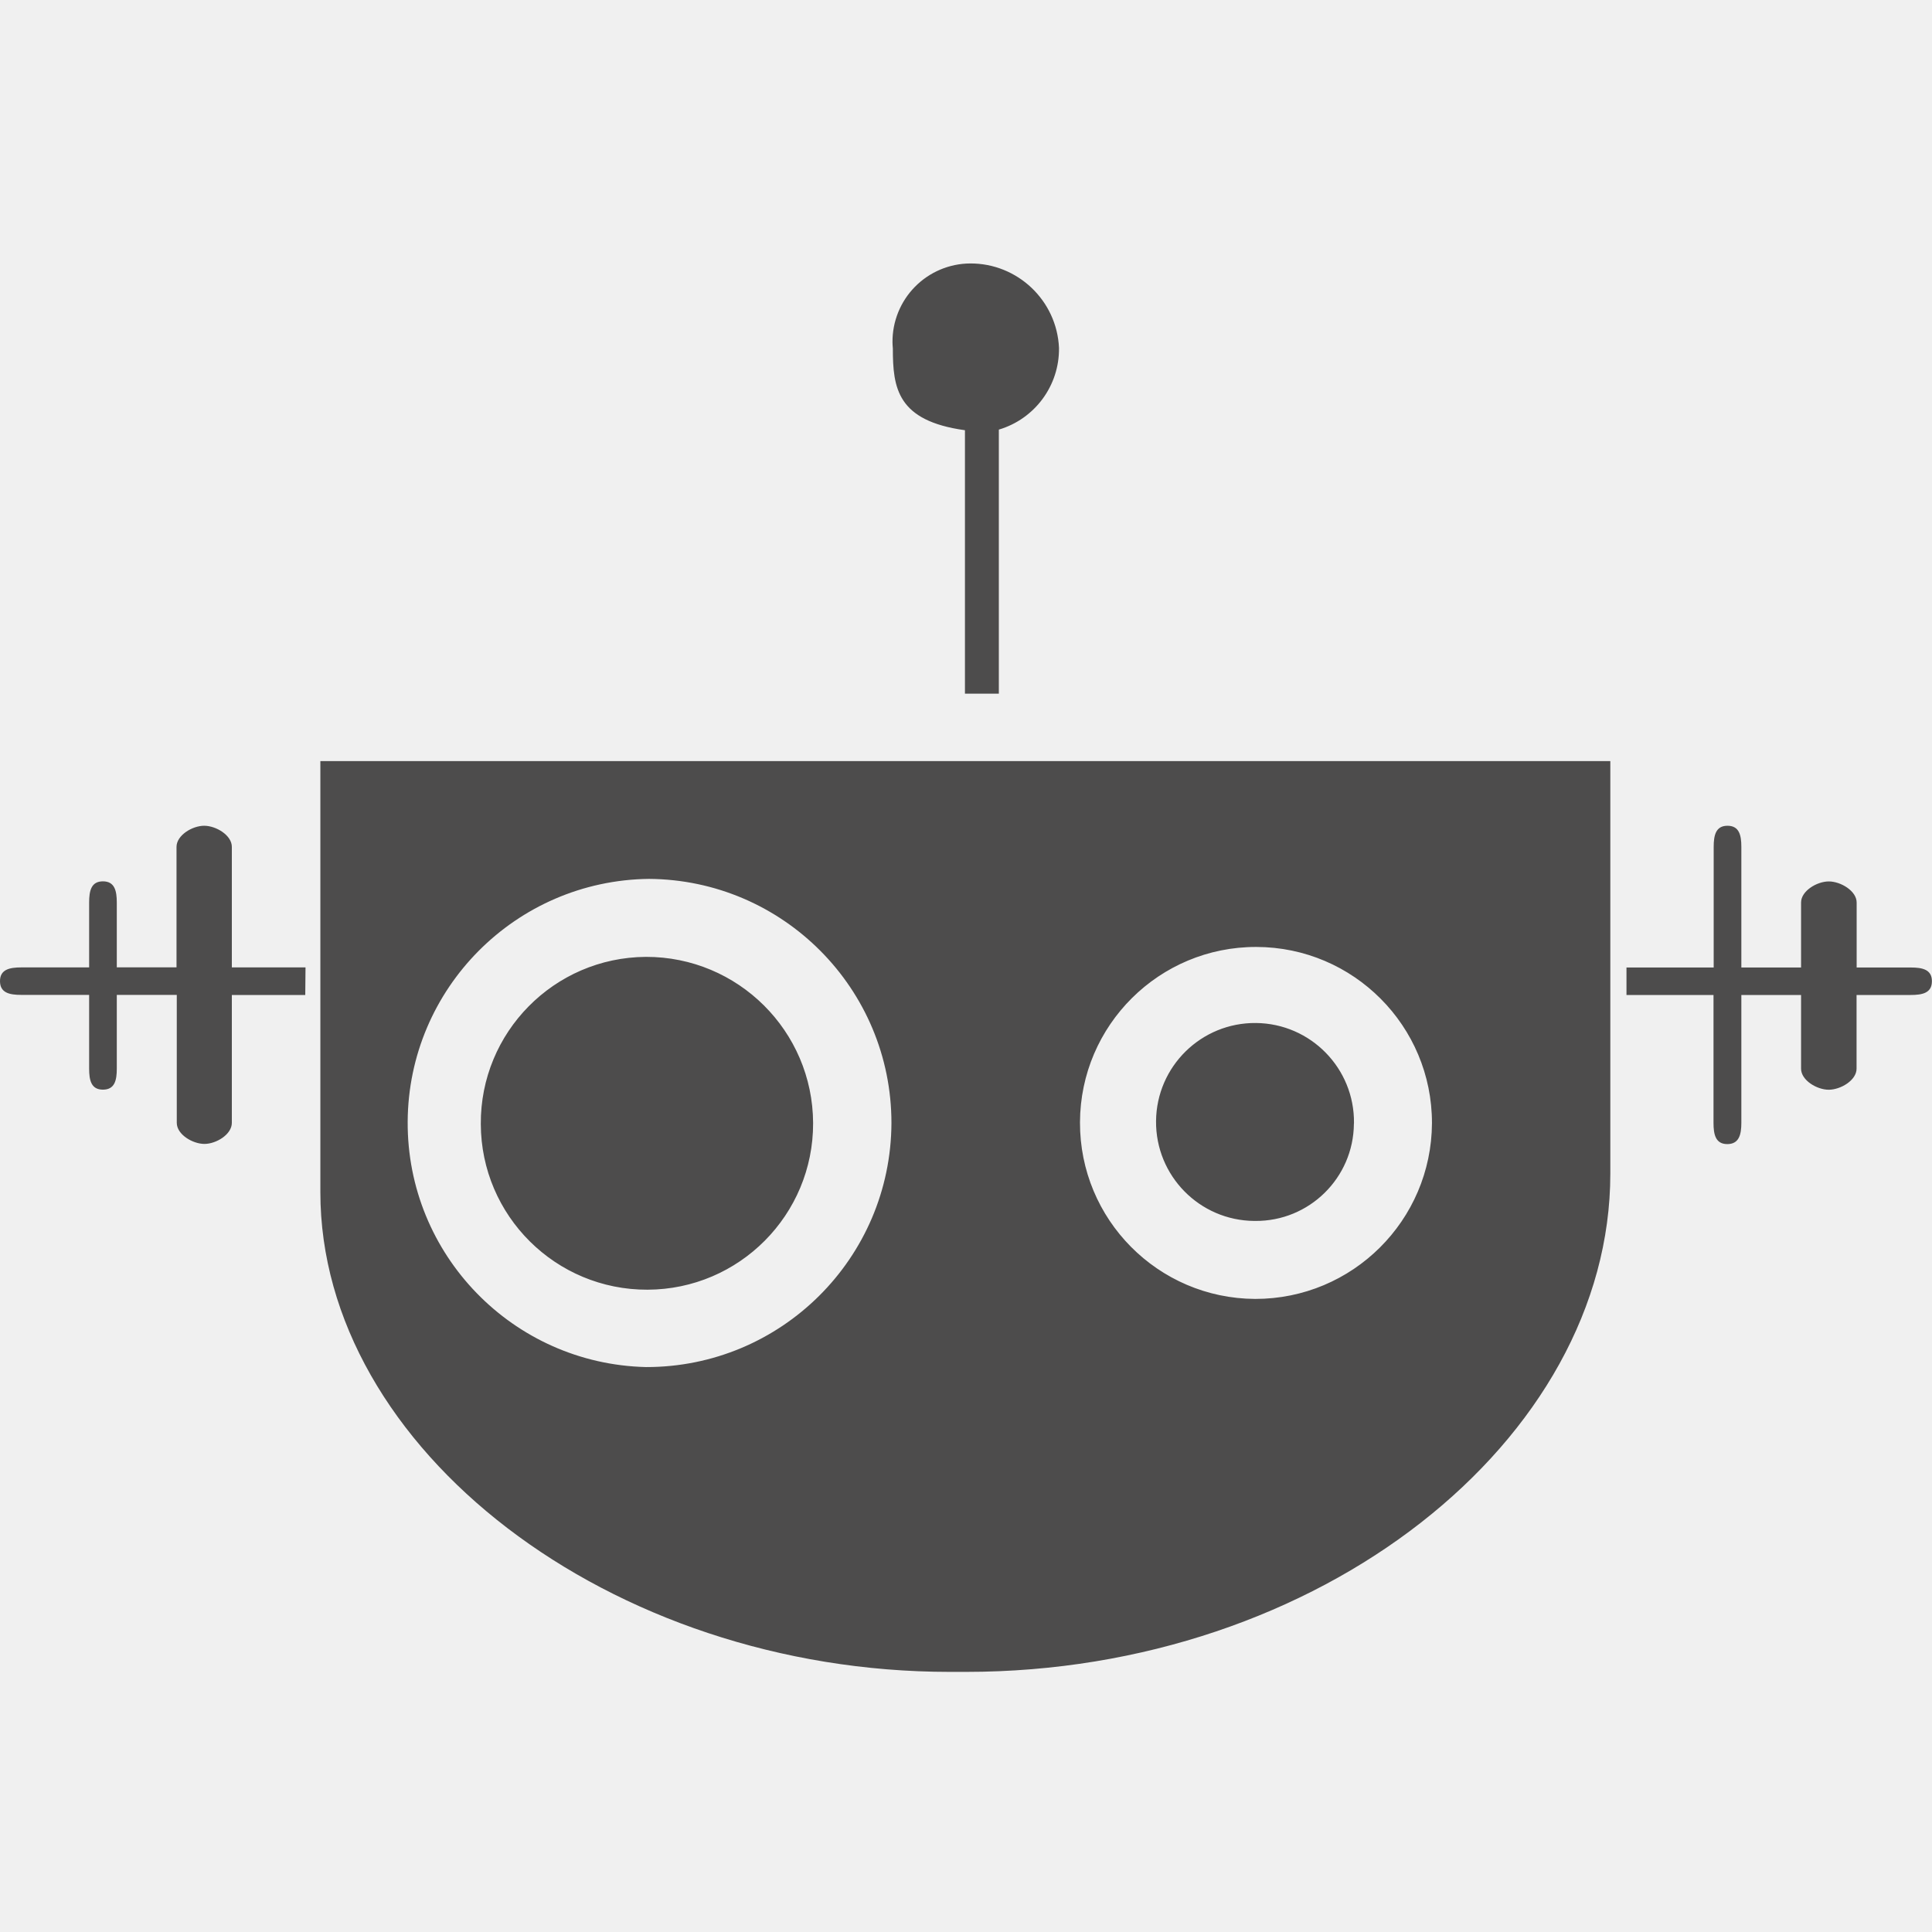
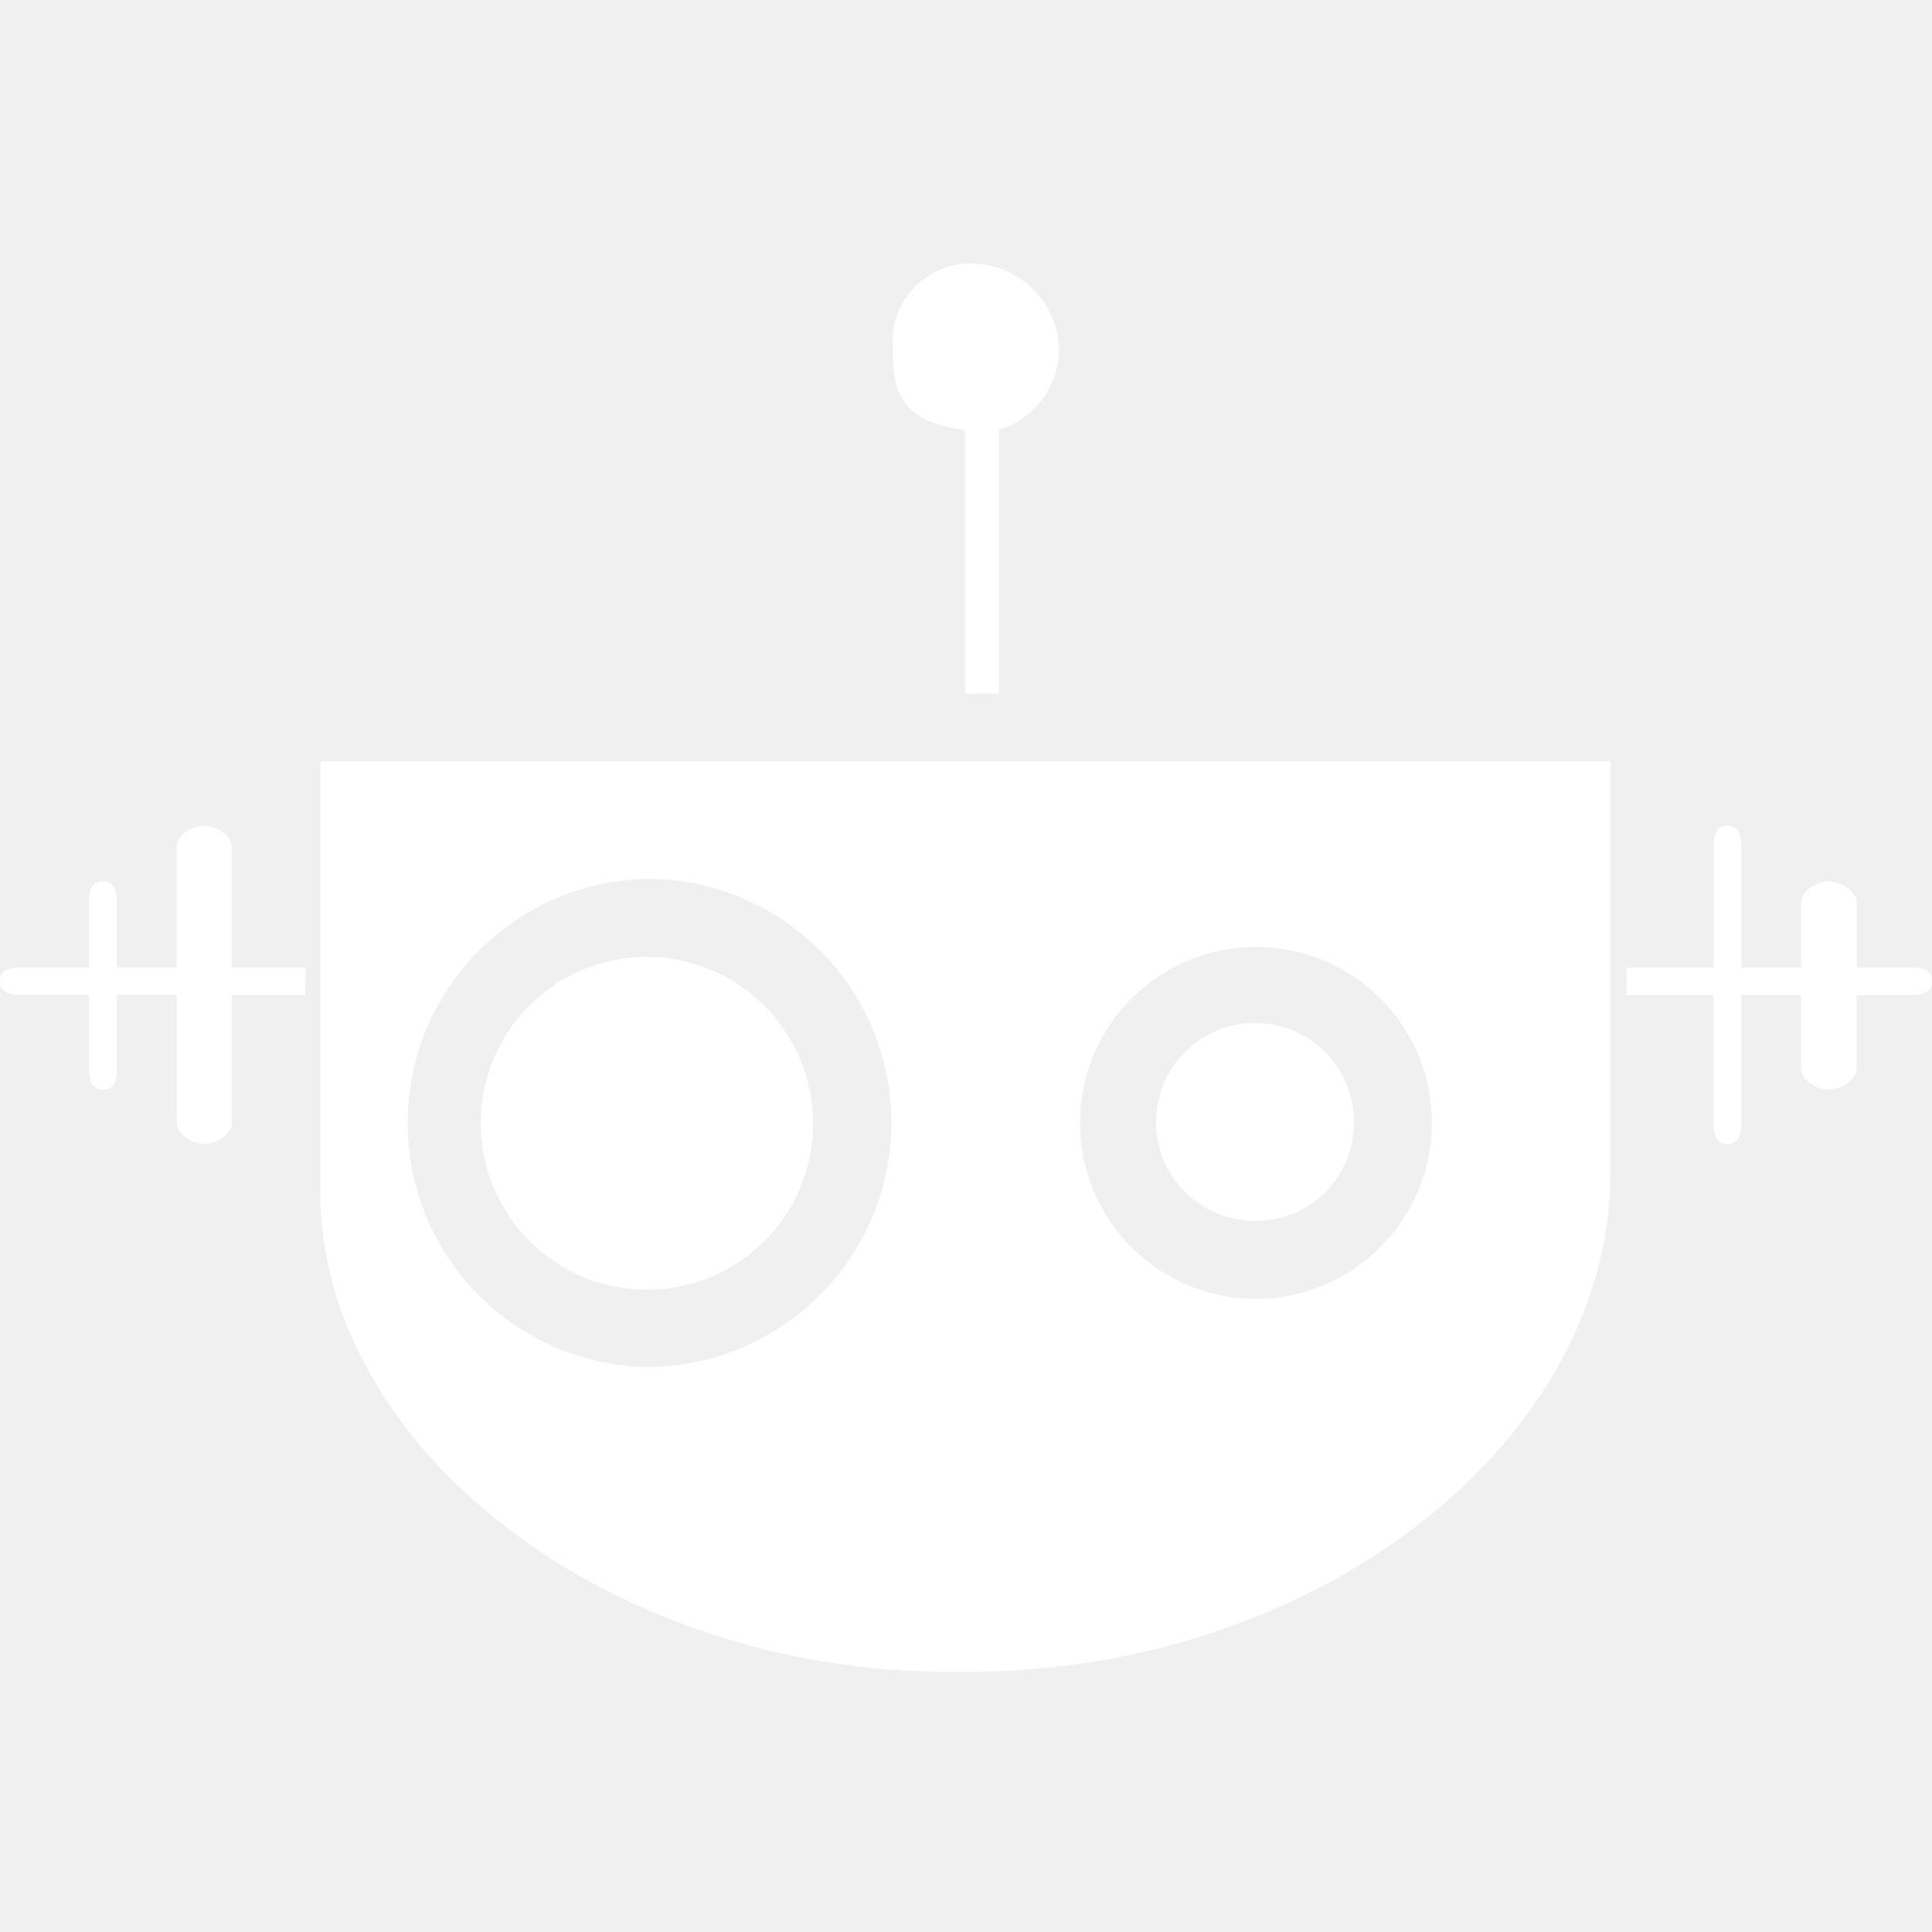
<svg xmlns="http://www.w3.org/2000/svg" width="22" height="22" viewBox="0 0 22 22">
-   <path fill="#4D4C4C" fill-rule="evenodd" d="M3.479 11.016l-.003.314H2.64v1.456c0 .133-.179.24-.312.24-.134 0-.315-.107-.315-.24v-1.457H1.33v.839c0 .133-.023.24-.158.24-.134 0-.157-.107-.157-.24v-.839H.243c-.135 0-.243-.023-.243-.157 0-.132.108-.156.243-.156h.772v-.738c0-.134.023-.242.157-.242s.158.108.158.242v.737h.68V9.644c0-.133.18-.241.315-.241s.315.108.315.24v1.373h.839zM11.047 3c.54-.003.988.422 1.012.962a.958.958 0 0 1-.685.93v3.007h-.386v-3c-.773-.107-.821-.481-.821-.931-.002-.024-.004-.047-.004-.07A.89.89 0 0 1 11.047 3zm10.71 8.017c.134 0 .242.023.242.156 0 .135-.109.157-.243.157h-.615v.839c0 .133-.182.24-.317.24-.134 0-.315-.107-.315-.24v-.839h-.68v1.456c0 .134-.026.242-.16.242-.133 0-.157-.108-.157-.242V11.33h-.991v-.313h.993V9.644c0-.133.024-.241.157-.241.134 0 .158.108.158.24v1.374h.68v-.74c0-.132.181-.24.316-.24s.317.108.317.24v.74h.615zm-18.11-2.35h14.69v4.697c0 3.034-3.307 5.674-7.337 5.674h-.184c-3.875 0-7.168-2.543-7.168-5.463V8.667zm10.645 6.124a2.011 2.011 0 0 0 2.014-2.002 2.004 2.004 0 1 0-2.014 2.002zm-6.936.776a2.79 2.79 0 0 0 2.795-2.778 2.78 2.78 0 0 0-2.763-2.781 2.78 2.78 0 0 0-.032 5.559zm6.936-1.664h.004-.014a1.127 1.127 0 1 1 1.136-1.115 1.121 1.121 0 0 0-.001.01 1.115 1.115 0 0 1-1.125 1.105zm-6.936-3.007a1.9 1.9 0 0 1 1.903 1.892 1.891 1.891 0 0 1-3.784.012 1.892 1.892 0 0 1 1.88-1.904z" />
+   <path fill="#FFFFFF" fill-rule="evenodd" d="M3.479 11.016l-.003.314H2.64v1.456c0 .133-.179.24-.312.24-.134 0-.315-.107-.315-.24v-1.457H1.33v.839c0 .133-.023.24-.158.24-.134 0-.157-.107-.157-.24v-.839H.243c-.135 0-.243-.023-.243-.157 0-.132.108-.156.243-.156h.772v-.738c0-.134.023-.242.157-.242s.158.108.158.242v.737h.68V9.644c0-.133.18-.241.315-.241s.315.108.315.24v1.373h.839zM11.047 3c.54-.003.988.422 1.012.962a.958.958 0 0 1-.685.93v3.007h-.386v-3c-.773-.107-.821-.481-.821-.931-.002-.024-.004-.047-.004-.07A.89.89 0 0 1 11.047 3zm10.71 8.017c.134 0 .242.023.242.156 0 .135-.109.157-.243.157h-.615v.839c0 .133-.182.24-.317.24-.134 0-.315-.107-.315-.24v-.839h-.68v1.456c0 .134-.026.242-.16.242-.133 0-.157-.108-.157-.242V11.33h-.991v-.313h.993V9.644c0-.133.024-.241.157-.241.134 0 .158.108.158.24v1.374h.68v-.74c0-.132.181-.24.316-.24s.317.108.317.24v.74h.615zm-18.11-2.35h14.69v4.697c0 3.034-3.307 5.674-7.337 5.674h-.184c-3.875 0-7.168-2.543-7.168-5.463V8.667zm10.645 6.124a2.011 2.011 0 0 0 2.014-2.002 2.004 2.004 0 1 0-2.014 2.002zm-6.936.776a2.79 2.79 0 0 0 2.795-2.778 2.78 2.78 0 0 0-2.763-2.781 2.78 2.78 0 0 0-.032 5.559zm6.936-1.664h.004-.014a1.127 1.127 0 1 1 1.136-1.115 1.121 1.121 0 0 0-.001.01 1.115 1.115 0 0 1-1.125 1.105zm-6.936-3.007a1.9 1.9 0 0 1 1.903 1.892 1.891 1.891 0 0 1-3.784.012 1.892 1.892 0 0 1 1.88-1.904z" />
</svg>
